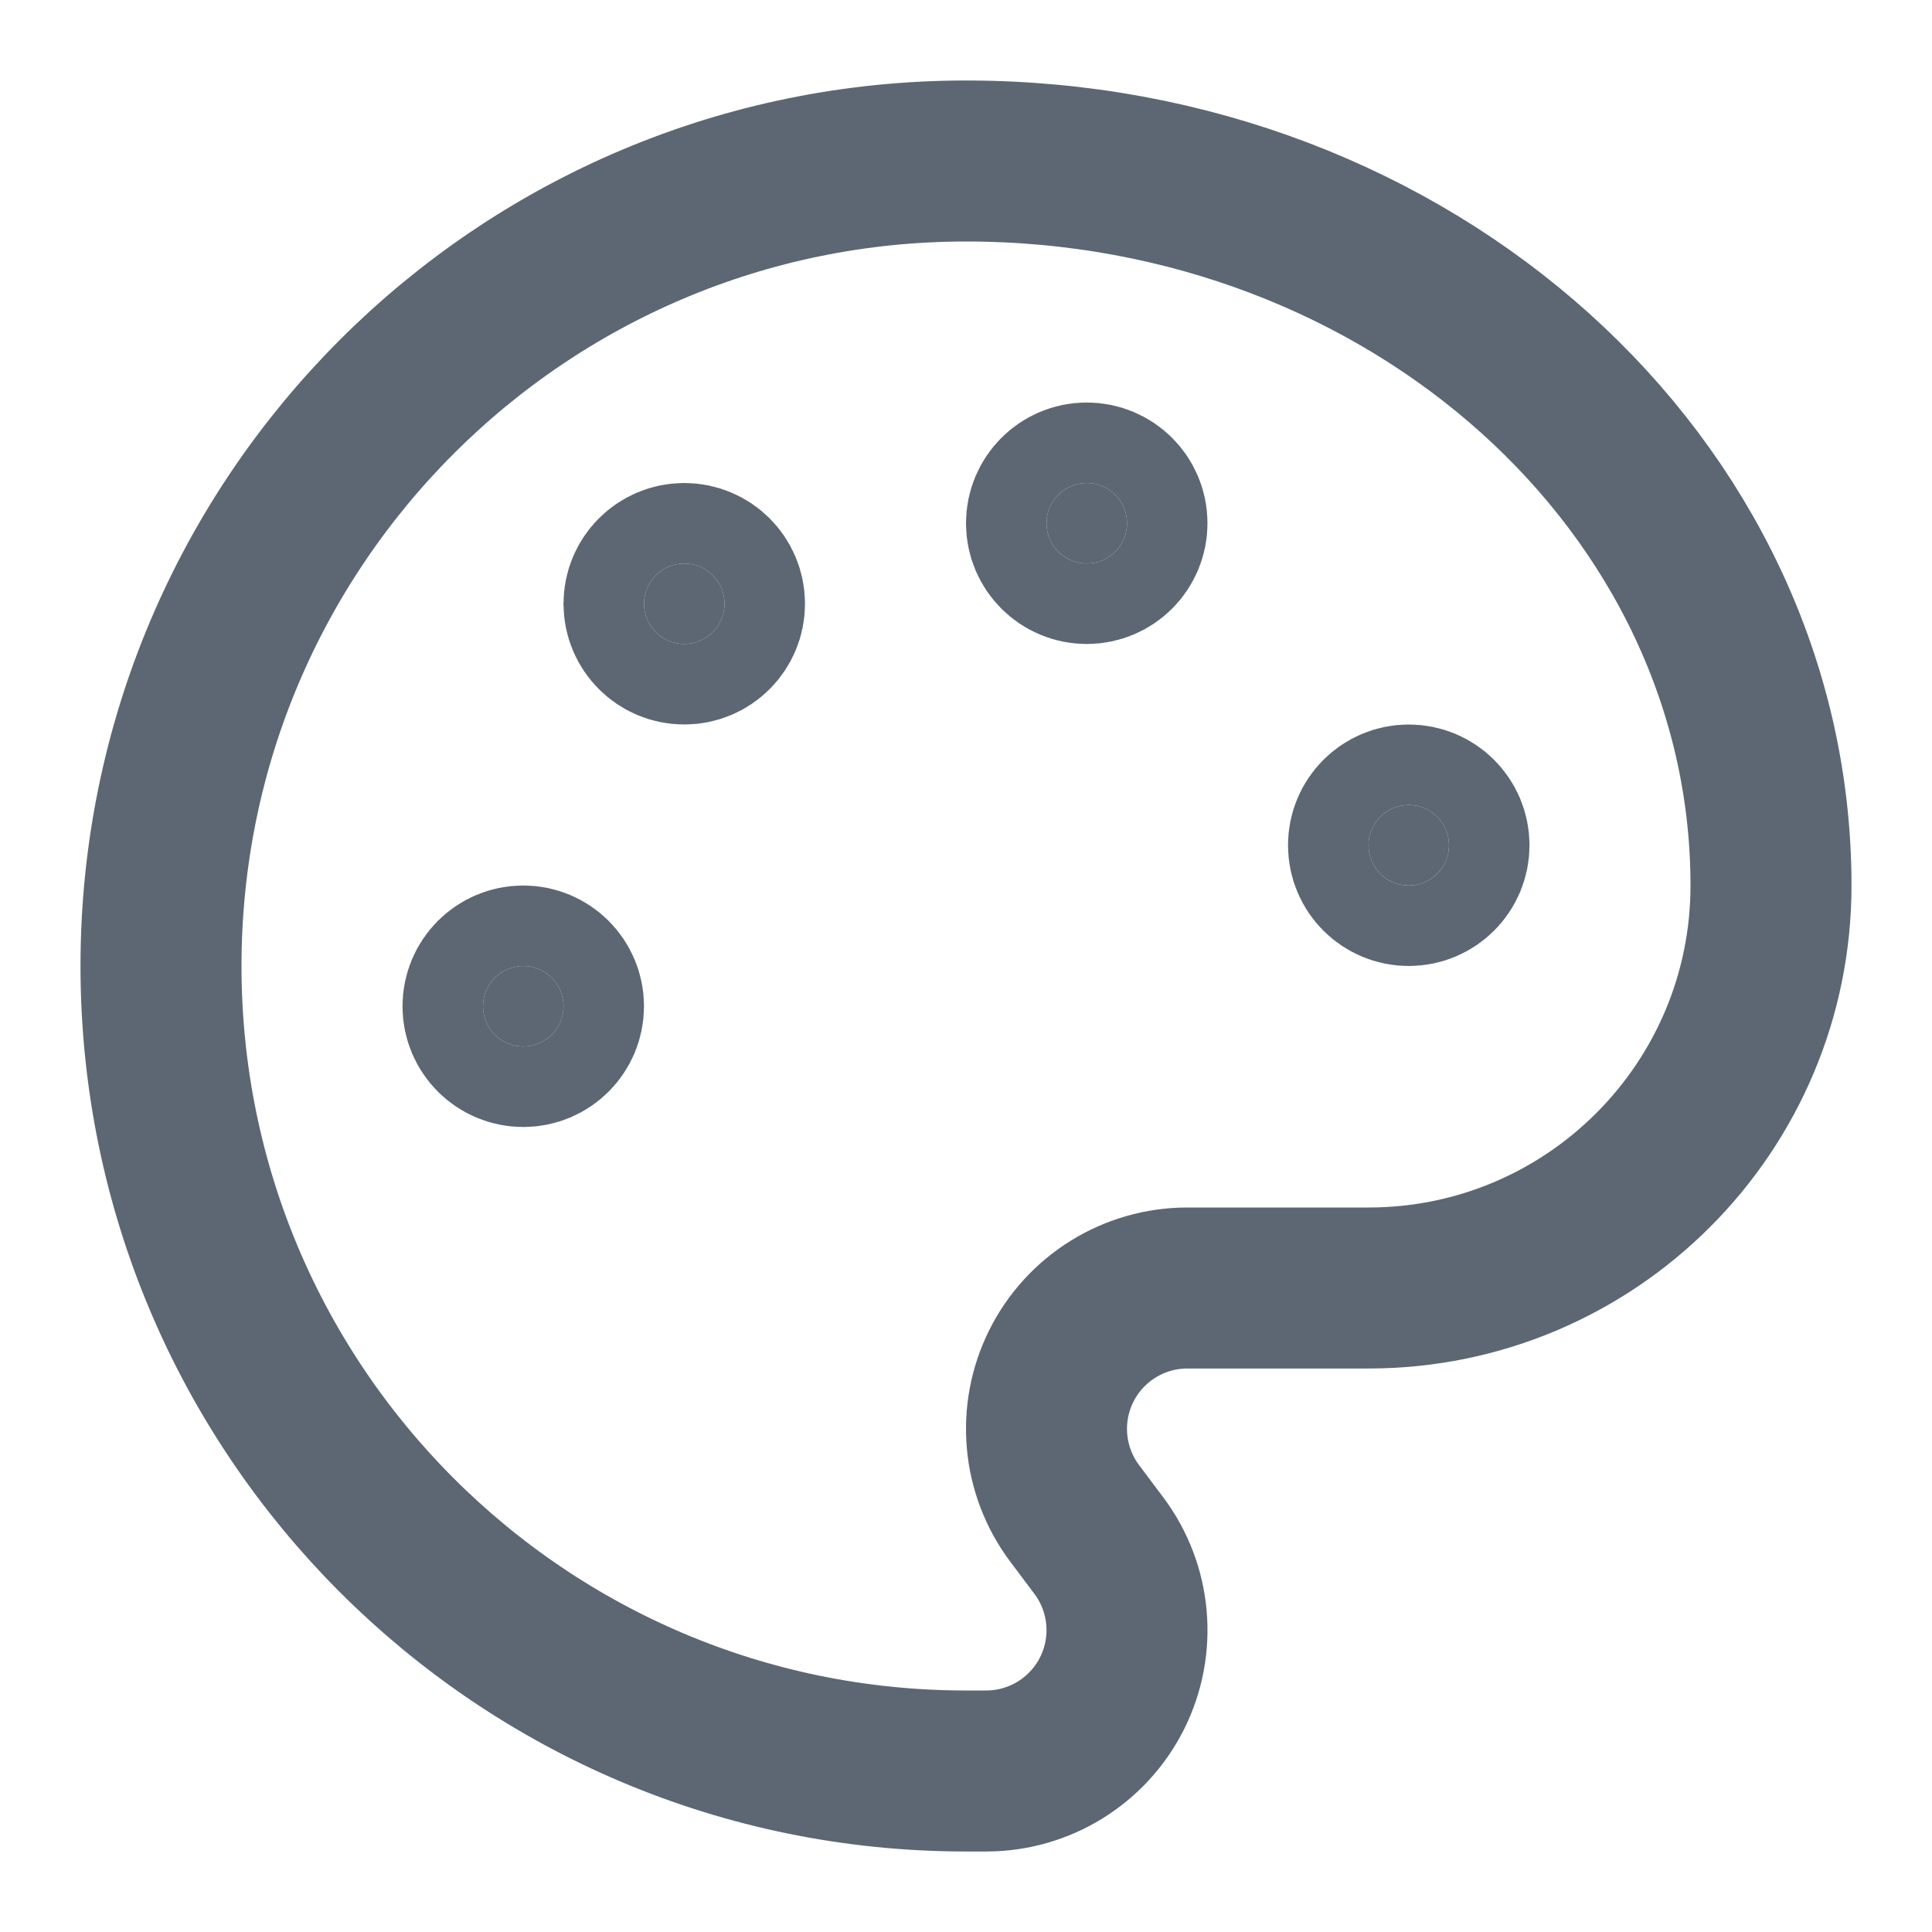
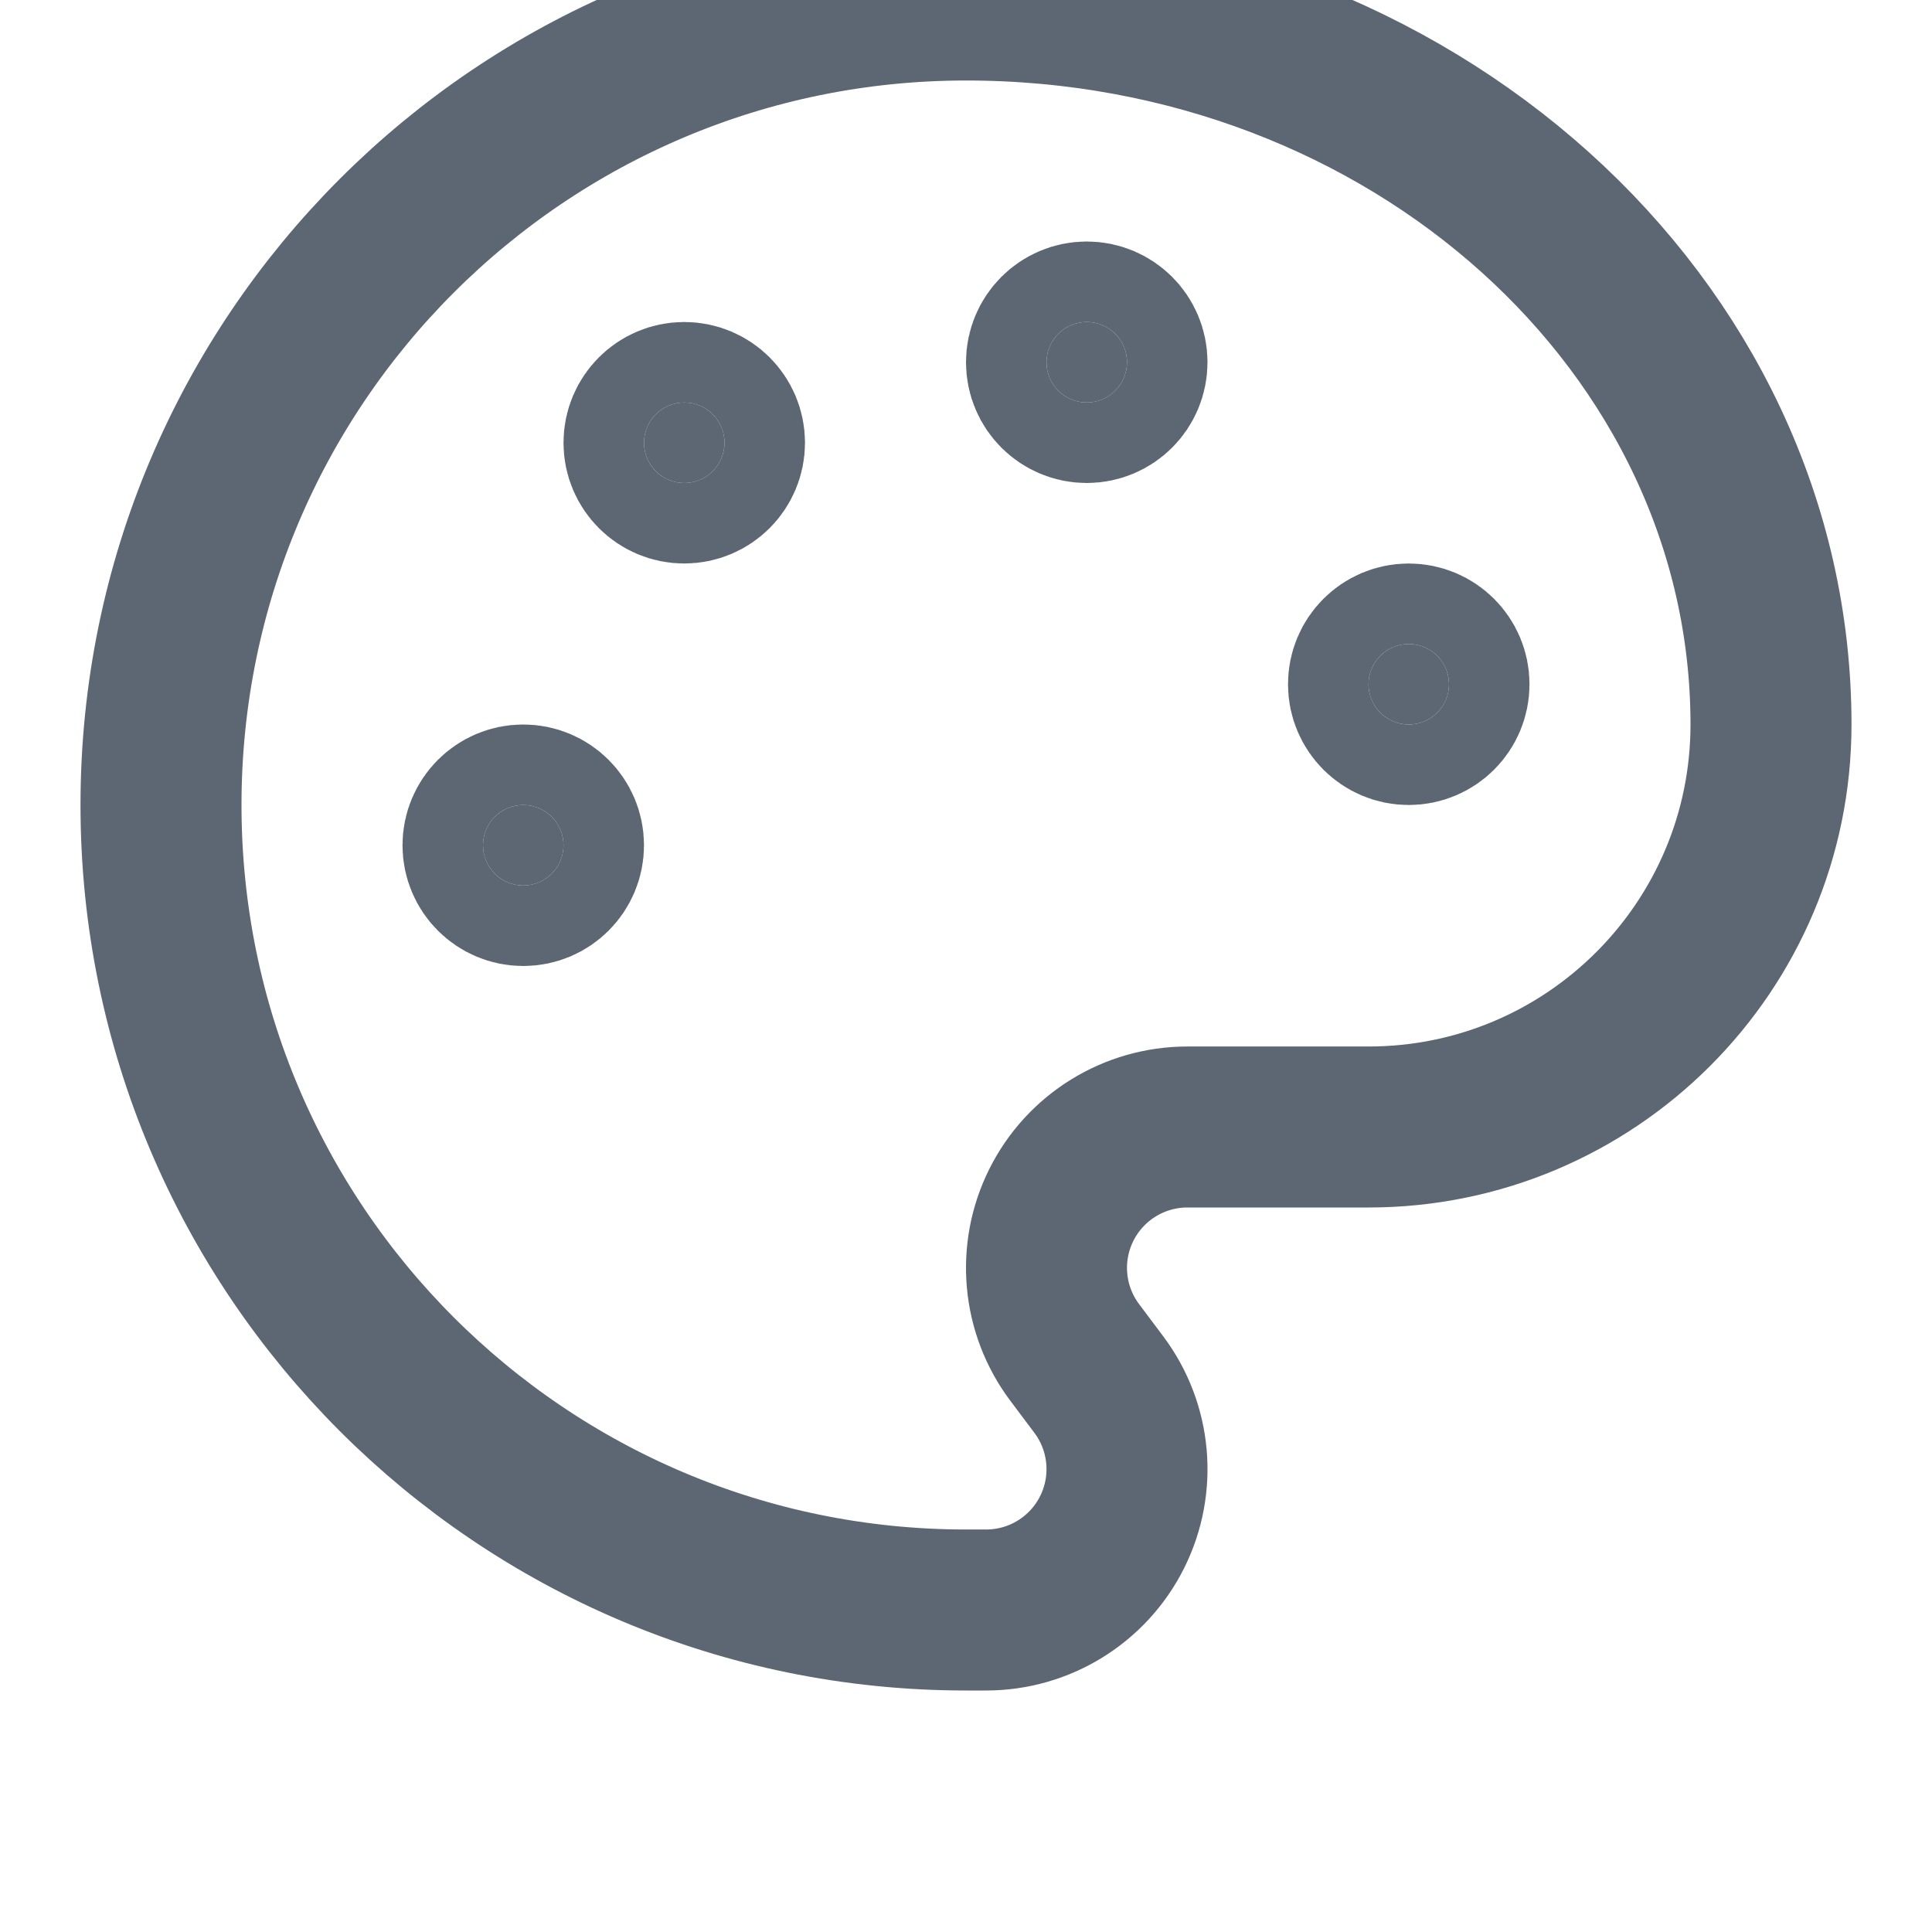
- <svg xmlns="http://www.w3.org/2000/svg" width="16" height="16" viewBox="0 0 24 24" fill="none" stroke="#5C6773" stroke-width="2" stroke-linecap="round" stroke-linejoin="round">
+ <svg xmlns="http://www.w3.org/2000/svg" width="16" height="16" viewBox="0 2 24 24" fill="none" stroke="#5C6773" stroke-width="2" stroke-linecap="round" stroke-linejoin="round">
  <path d="M12 22a1 1 0 0 1 0-20 10 9 0 0 1 10 9 5 5 0 0 1-5 5h-2.25a1.75 1.75 0 0 0-1.4 2.8l.3.4a1.75 1.75 0 0 1-1.4 2.8z" />
  <circle cx="13.5" cy="6.5" r=".5" fill="#5C6773" />
  <circle cx="17.5" cy="10.5" r=".5" fill="#5C6773" />
  <circle cx="6.5" cy="12.5" r=".5" fill="#5C6773" />
  <circle cx="8.5" cy="7.5" r=".5" fill="#5C6773" />
</svg>
